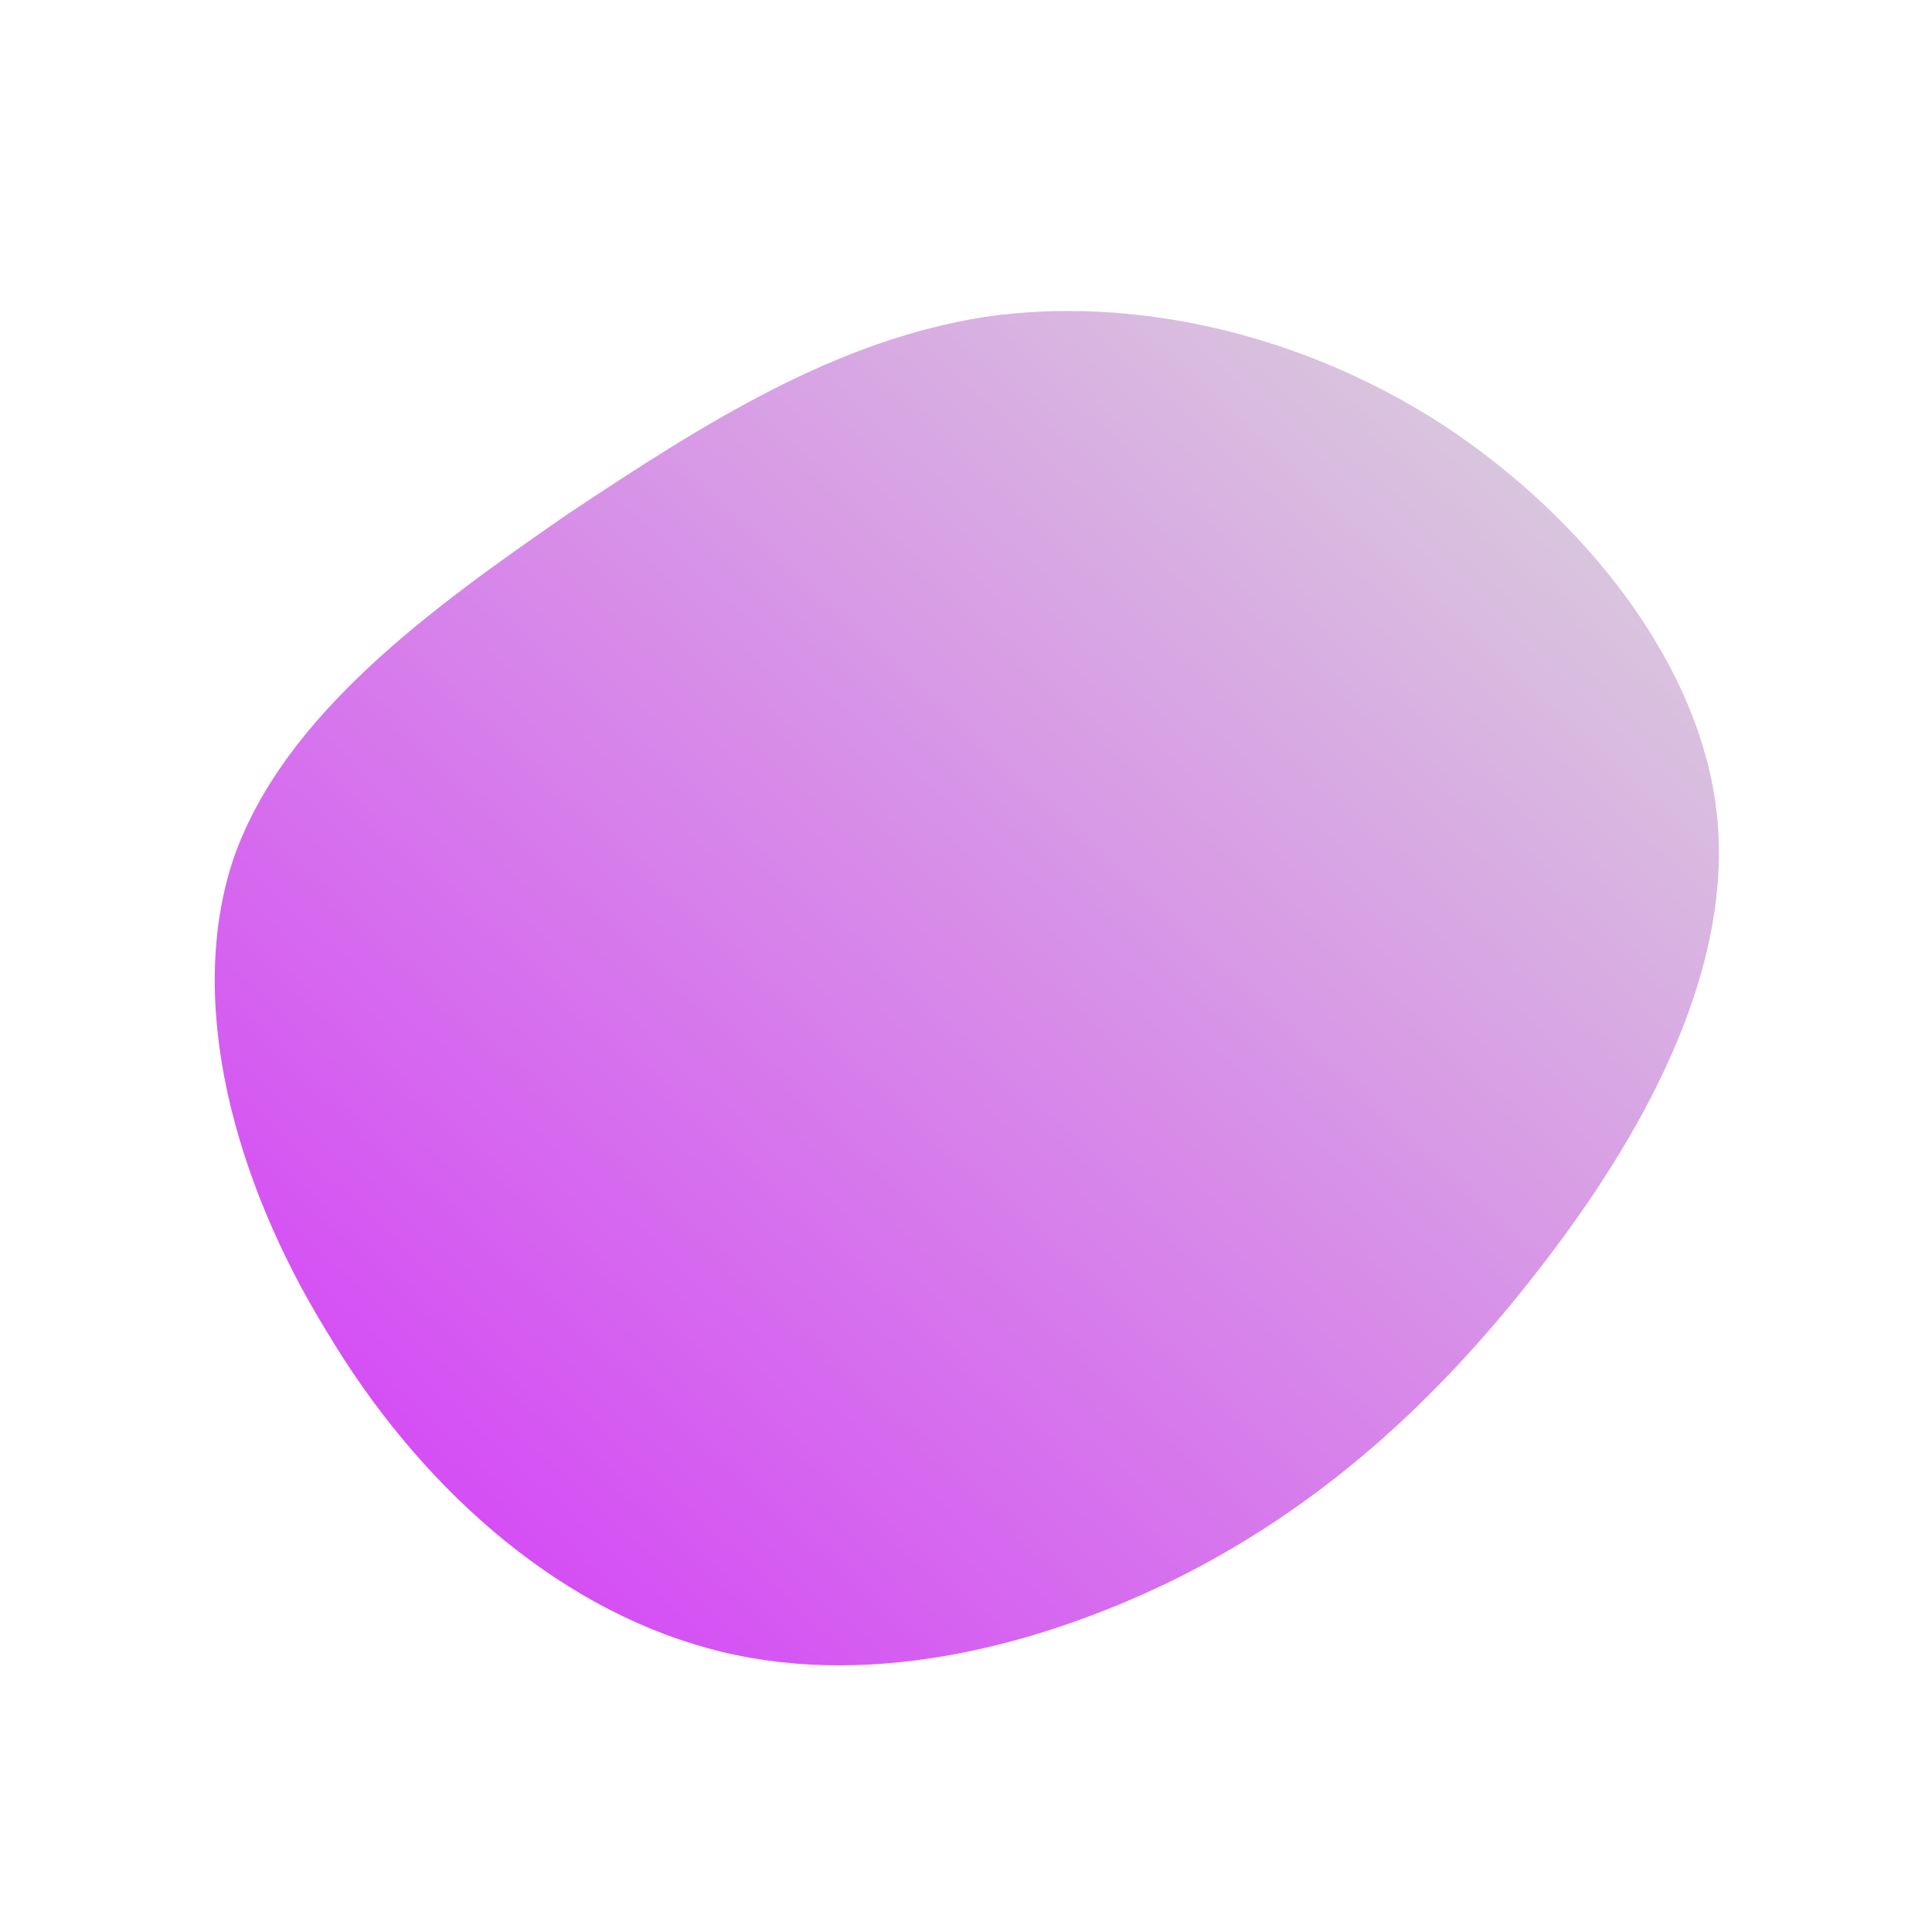
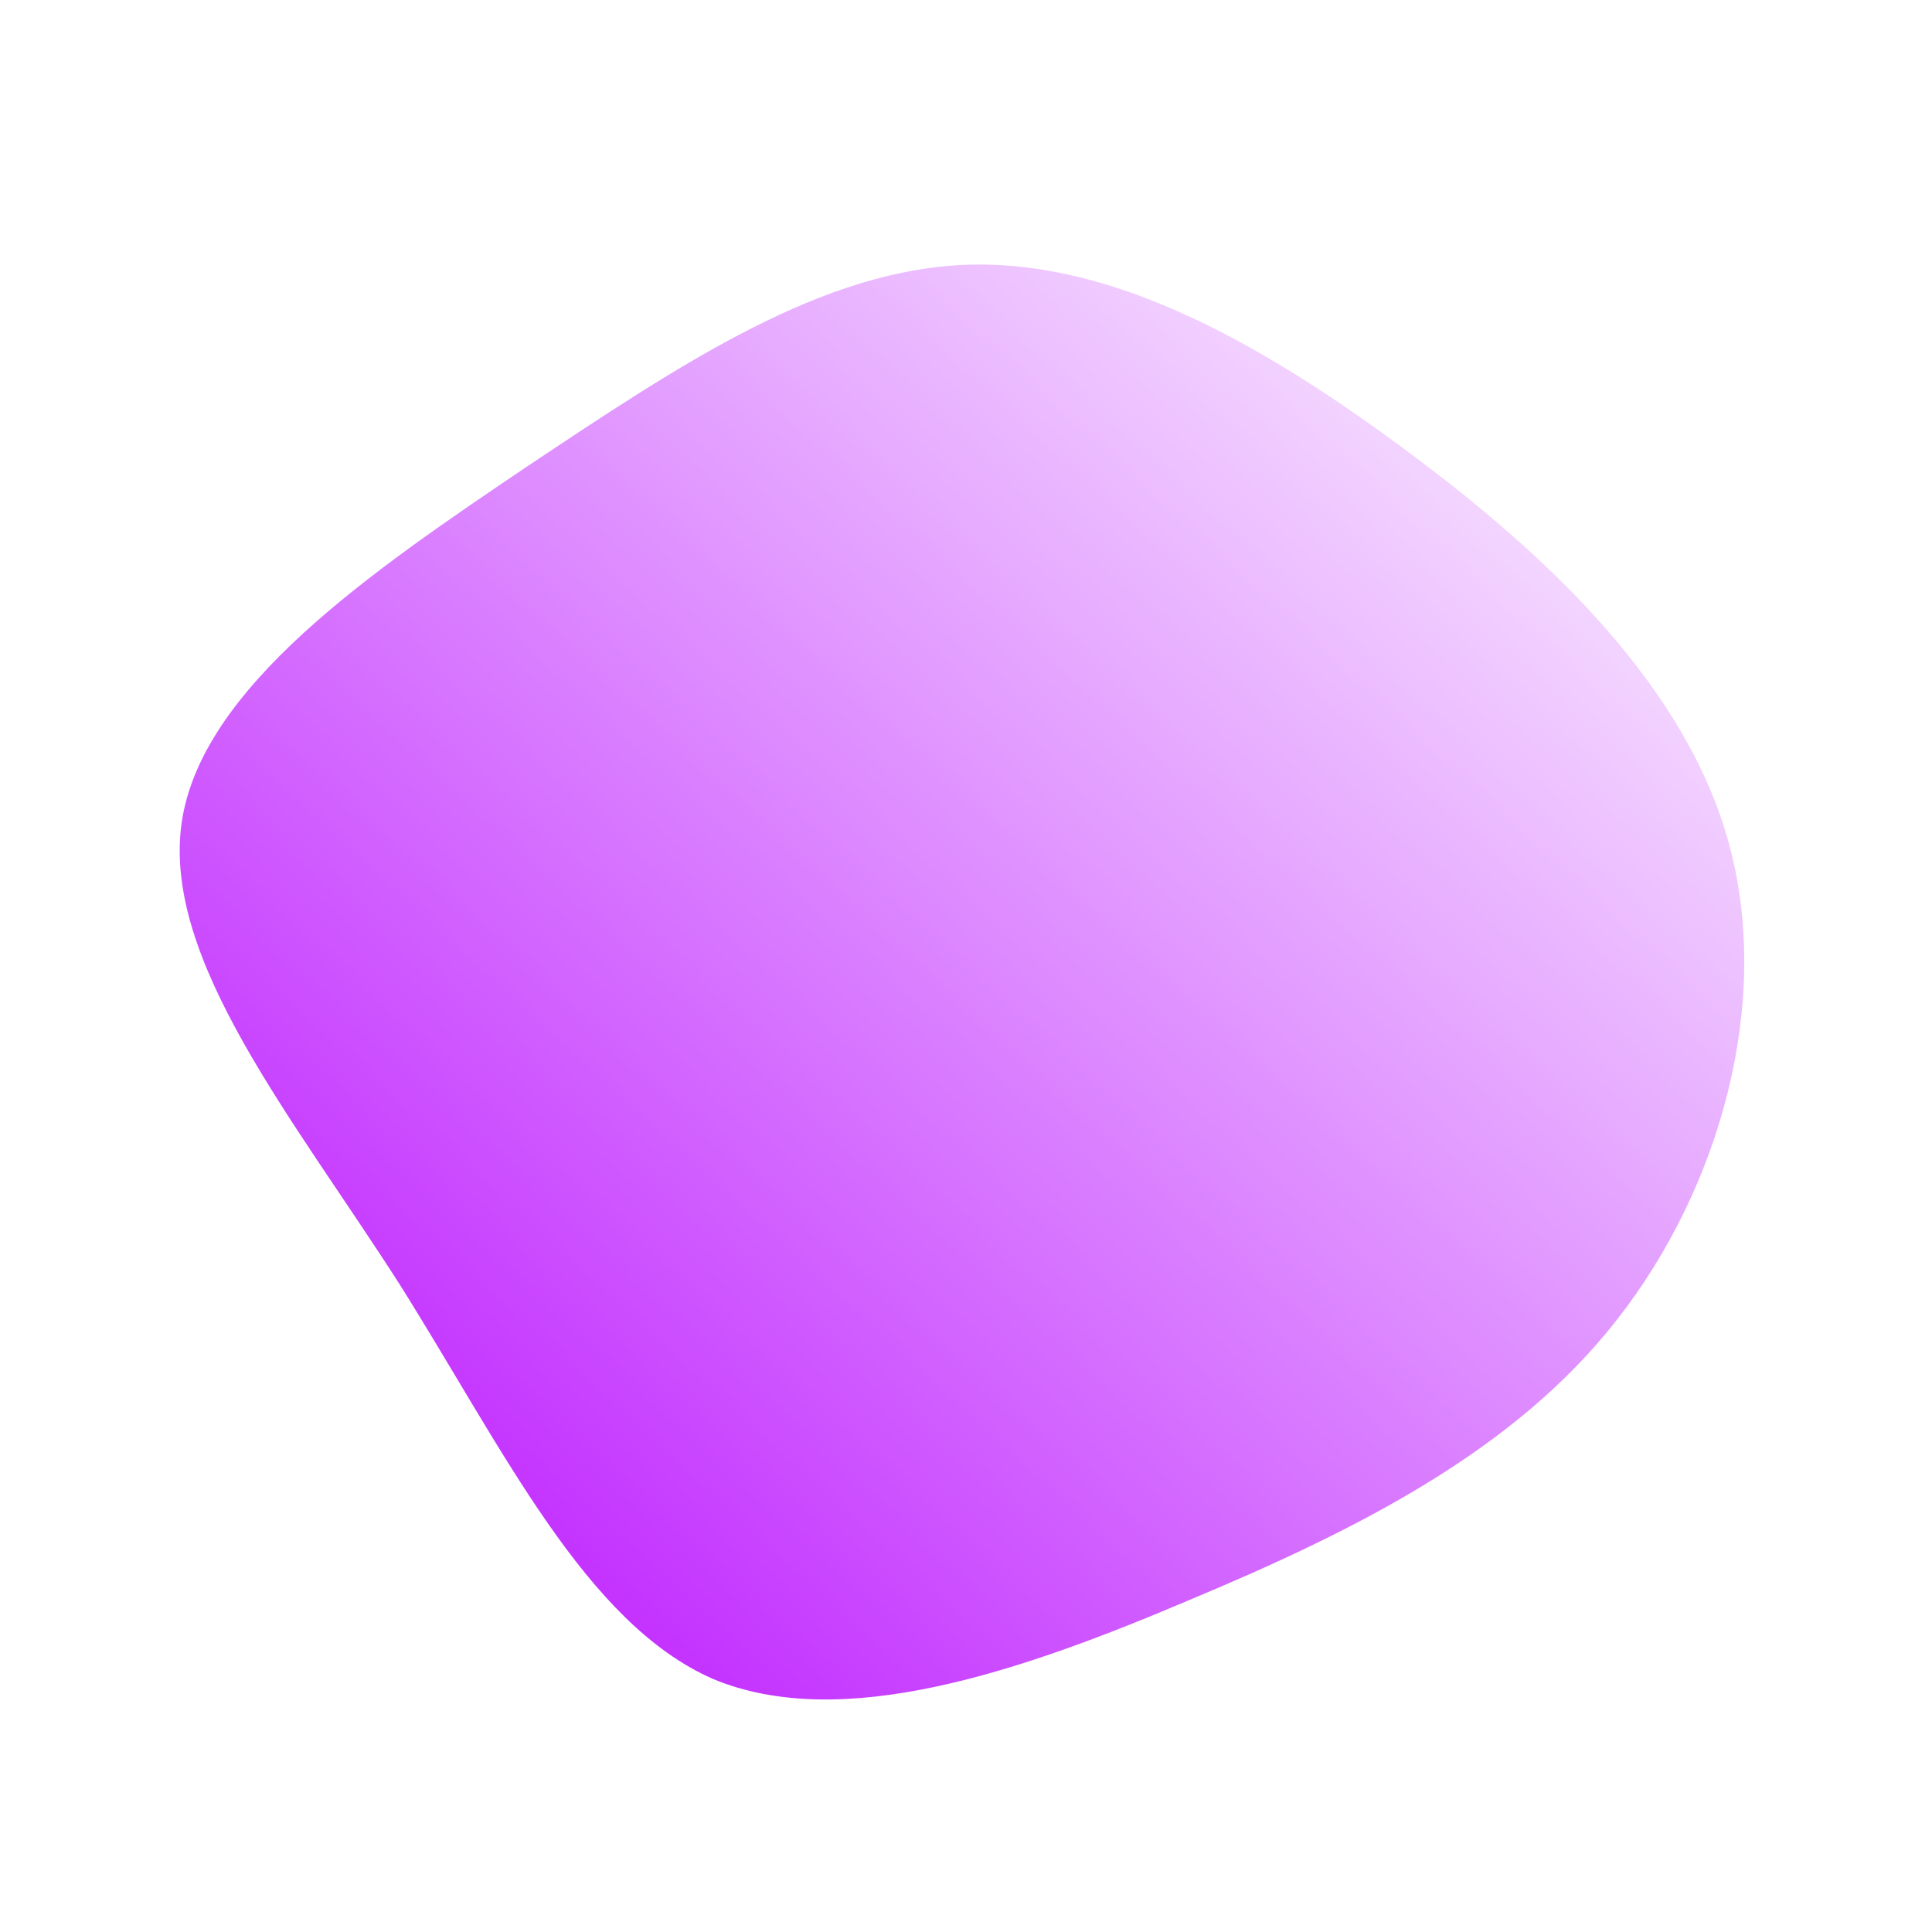
<svg xmlns="http://www.w3.org/2000/svg" id="sw-js-blob-svg" viewBox="0 0 100 100" version="1.1">
  <defs>
    <linearGradient id="sw-gradient" x1="0" x2="1" y1="1" y2="0">
-       <stop id="stop1" stop-color="rgba(211.77, 55, 248, 1)" offset="0%" />
-       <stop id="stop2" stop-color="rgba(217.611, 217.611, 217.611, 1)" offset="100%" />
+       <stop id="stop1" stop-color="rgba(183.326, 7.288, 255, 1)" offset="0%" />
+       <stop id="stop2" stop-color="rgba(255, 255, 255, 1)" offset="100%" />
    </linearGradient>
  </defs>
-   <path fill="url(#sw-gradient)" d="M24.7,-28C32,-23.2,38.2,-15.5,38.9,-7.5C39.6,0.6,34.9,9,29.5,15.9C24.2,22.7,18.2,28.1,10.7,31.8C3.3,35.4,-5.5,37.5,-13.4,35.3C-21.4,33.1,-28.4,26.8,-33.1,18.9C-37.9,11.1,-40.4,1.8,-37.9,-5.6C-35.3,-13,-27.7,-18.5,-20.6,-23.4C-13.4,-28.2,-6.7,-32.4,1,-33.6C8.6,-34.7,17.3,-32.8,24.7,-28Z" width="100%" height="100%" transform="translate(50 50)" stroke-width="0" style="transition: all 0.3s ease 0s;" />
+   <path fill="url(#sw-gradient)" d="M22.9,-26.6C30.3,-21.1,37.3,-14.4,39.5,-6.3C41.7,1.8,39.1,11.4,33.7,18.3C28.4,25.1,20.2,29.2,11.6,32.8C2.9,36.5,-6.4,39.7,-13.1,36.9C-19.7,34,-23.9,25.1,-29.3,16.5C-34.8,7.9,-41.6,-0.3,-40.6,-7.4C-39.6,-14.4,-30.8,-20.4,-22.8,-25.8C-14.7,-31.2,-7.4,-36.1,0.2,-36.3C7.8,-36.5,15.5,-32.1,22.9,-26.6Z" width="100%" height="100%" transform="translate(50 50)" stroke-width="0" style="transition: all 0.3s ease 0s;" stroke="url(#sw-gradient)" />
</svg>
